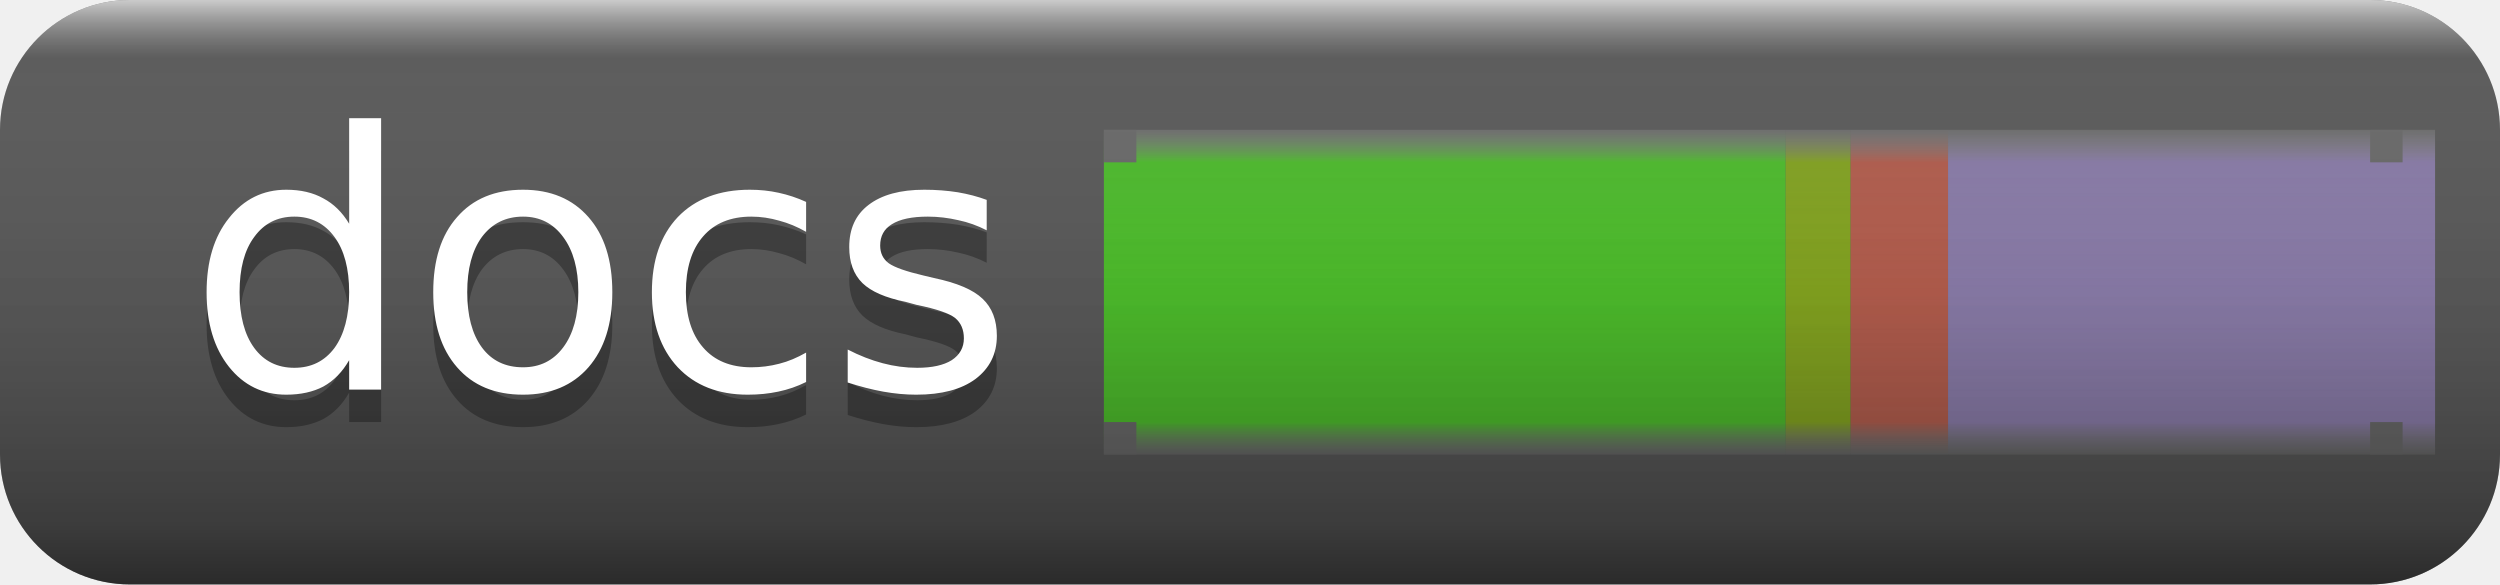
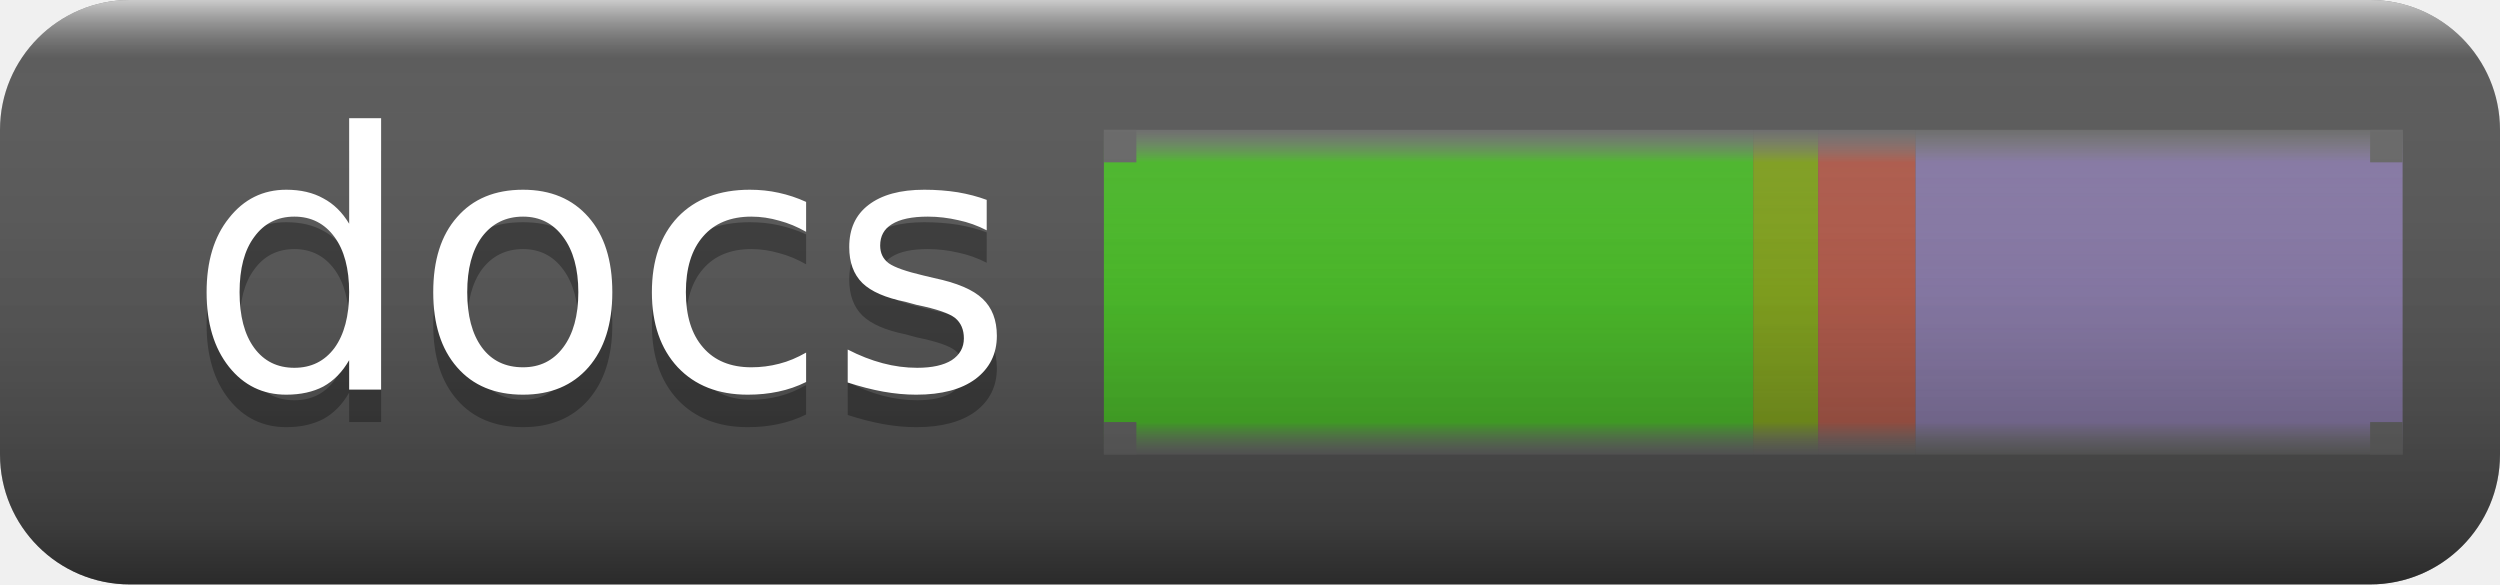
<svg xmlns="http://www.w3.org/2000/svg" width="77" height="18">
  <linearGradient id="bg" x2="0" y2="100%">
    <stop offset="0" stop-color="#fff" stop-opacity=".7" />
    <stop offset=".1" stop-color="#aaa" stop-opacity=".1" />
    <stop offset=".9" stop-opacity=".3" />
    <stop offset="1" stop-opacity=".5" />
  </linearGradient>
  <rect rx="4" width="77" height="18" fill="#555" />
  <linearGradient id="gA" x2="0" y2="100%">
    <stop offset="0" stop-color="#999" stop-opacity=".3" />
    <stop offset=".1" stop-color="#46cc1e" stop-opacity=".9" />
    <stop offset=".5" stop-color="#46cc1e" stop-opacity="1" />
    <stop offset=".9" stop-color="#46cc1e" stop-opacity=".9" />
    <stop offset="1" stop-color="#888" stop-opacity=".3" />
  </linearGradient>
-   <rect x="34" y="4" width="21" height="10" fill="url(#gA)" />
+   <rect x="34" y="4" width="20" height="10" fill="url(#gA)" />
  <linearGradient id="gB" x2="0" y2="100%">
    <stop offset="0" stop-color="#999" stop-opacity=".3" />
    <stop offset=".1" stop-color="#87ae10" stop-opacity=".9" />
    <stop offset=".5" stop-color="#87ae10" stop-opacity="1" />
    <stop offset=".9" stop-color="#87ae10" stop-opacity=".9" />
    <stop offset="1" stop-color="#888" stop-opacity=".3" />
  </linearGradient>
-   <rect x="55" y="4" width="2" height="10" fill="url(#gB)" />
+   <rect x="54" y="4" width="2" height="10" fill="url(#gB)" />
  <linearGradient id="gC" x2="0" y2="100%">
    <stop offset="0" stop-color="#999" stop-opacity=".3" />
    <stop offset=".1" stop-color="#c05946" stop-opacity=".9" />
    <stop offset=".5" stop-color="#c05946" stop-opacity="1" />
    <stop offset=".9" stop-color="#c05946" stop-opacity=".9" />
    <stop offset="1" stop-color="#888" stop-opacity=".3" />
  </linearGradient>
-   <rect x="57" y="4" width="3" height="10" fill="url(#gC)" />
+   <rect x="56" y="4" width="3" height="10" fill="url(#gC)" />
  <linearGradient id="gU" x2="0" y2="100%">
    <stop offset="0" stop-color="#999" stop-opacity=".3" />
    <stop offset=".1" stop-color="#8f7eb4" stop-opacity=".9" />
    <stop offset=".5" stop-color="#8f7eb4" stop-opacity="1" />
    <stop offset=".9" stop-color="#8f7eb4" stop-opacity=".9" />
    <stop offset="1" stop-color="#888" stop-opacity=".3" />
  </linearGradient>
-   <rect x="60" y="4" width="15" height="10" fill="url(#gU)" />
+   <rect x="59" y="4" width="15" height="10" fill="url(#gU)" />
  <rect x="34" y="4" width="1" height="1" fill="#666" />
  <rect x="34" y="13" width="1" height="1" fill="#666" />
  <rect x="73" y="4" width="1" height="1" fill="#666" />
  <rect x="73" y="13" width="1" height="1" fill="#666" />
  <rect rx="4" width="77" height="18" fill="url(#bg)" />
  <g fill="#fff" text-anchor="middle" font-family="DejaVu Sans,Verdana,Geneva,sans-serif" font-size="11">
    <text x="18.5" y="13" fill="#010101" fill-opacity=".3">docs</text>
    <text x="18.5" y="12">docs</text>
  </g>
</svg>
